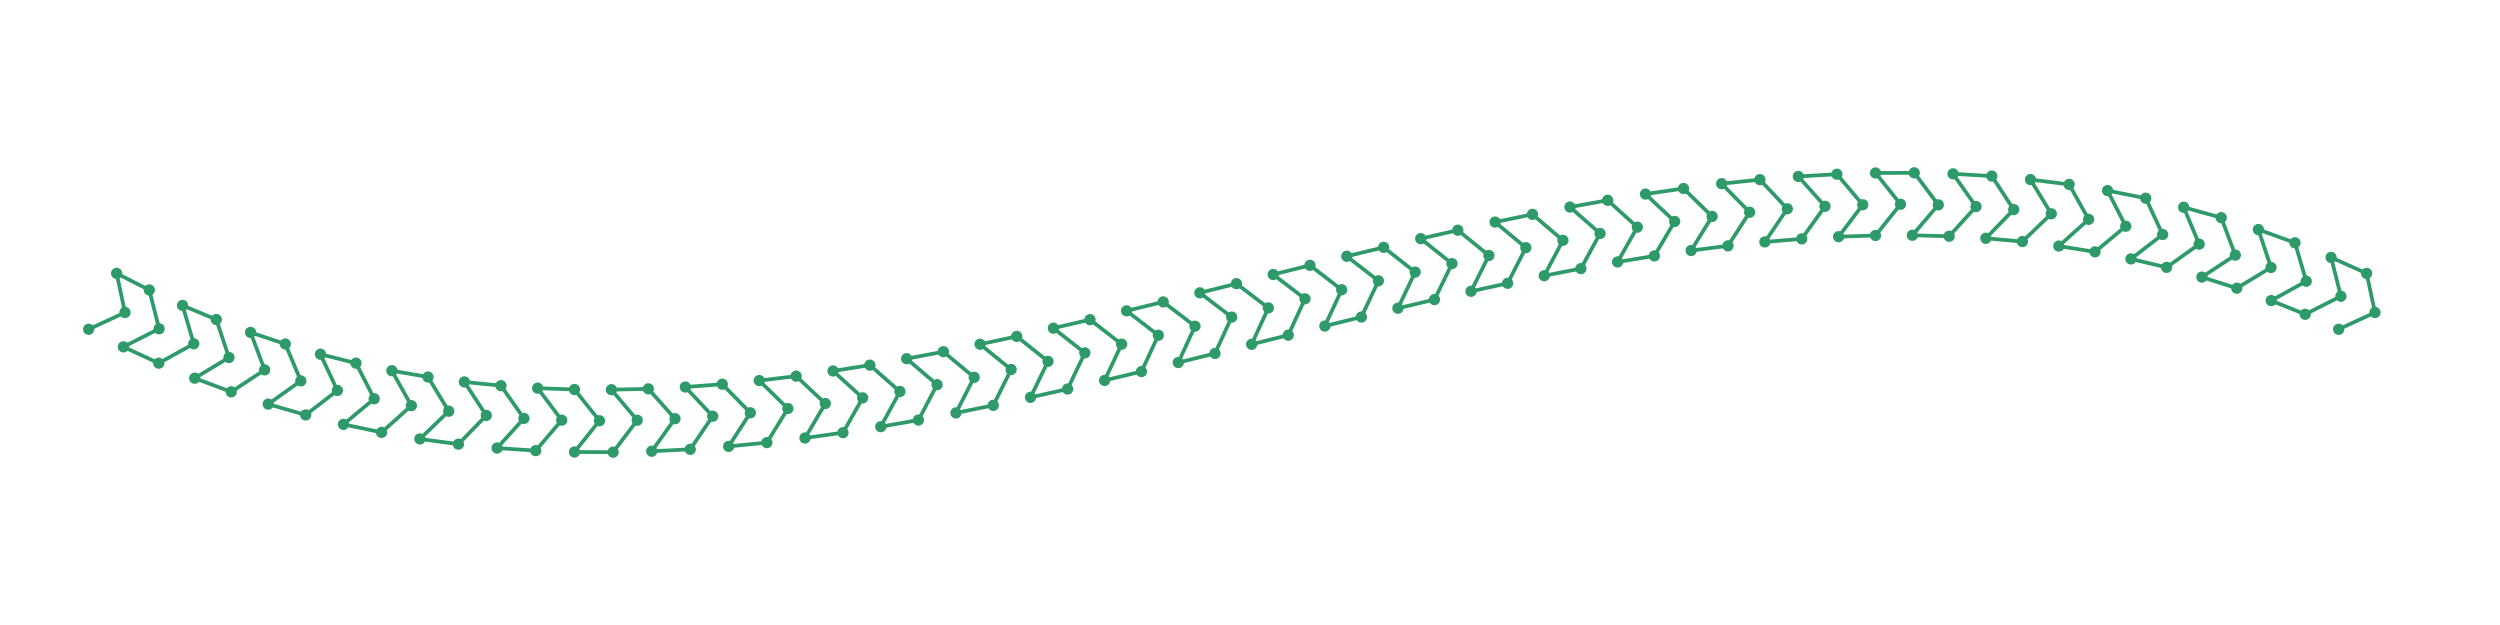
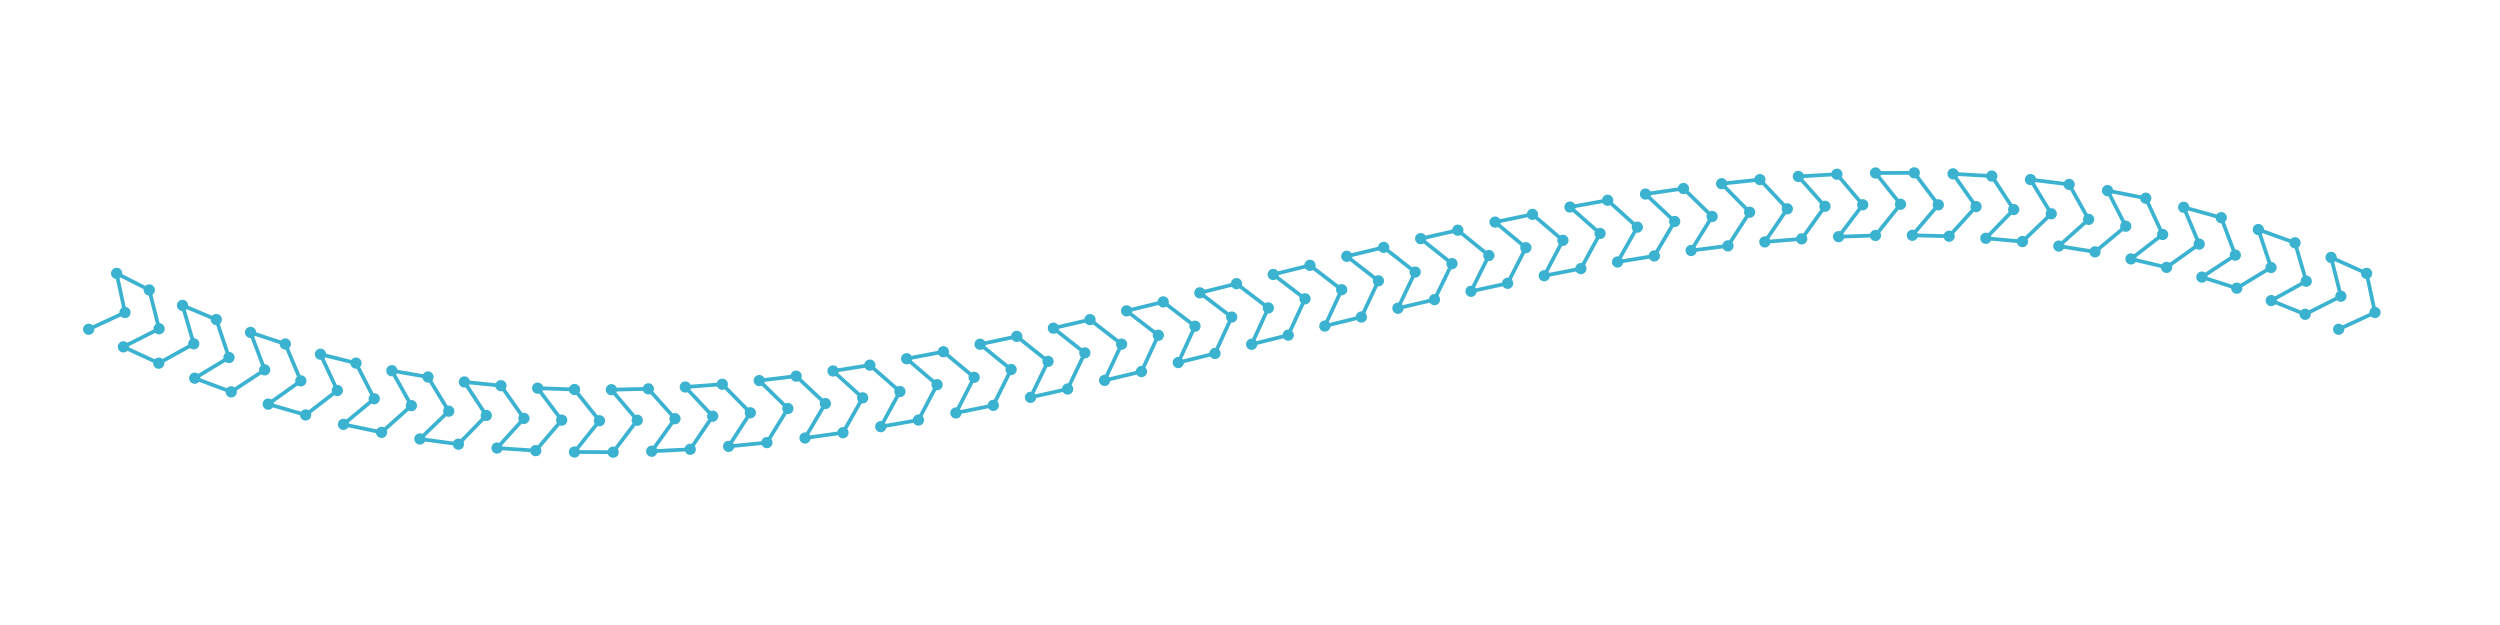
<svg xmlns="http://www.w3.org/2000/svg" baseProfile="full" height="50mm" version="1.1" viewBox="0,0,200,50" width="200mm">
  <defs>
    <style type="text/css">
.stitch_line {
    stroke-width: 0.3;
    stroke-linejoin: round;
    stroke-linecap: round;
    fill: none;
}
.path_center_line {
    fill: none;
    stroke:#808080;
    stroke-width: 0.2;
    stroke-linejoin: round;
    stroke-linecap: round;
}
.path_contour {
    fill: #808080;
    fill-opacity: 0.3;
    stroke: #808080;
-     stroke-opacity: 1;
+     stroke-opacity: 0.5;
    stroke-width: 0.3;
}
.text{
    text-anchor: middle;
    dominant-baseline: middle;
    font-family: sans-serif;
    font-size: 1.5mm;
}
.smalltext{
    text-anchor: middle;
    dominant-baseline: middle;
    font-family: sans-serif;
    font-size: 1mm;
}
.color_0 {
-     stroke:#2e9a69;
+     stroke:#3bb2d0;
}
.dot_0 {
    marker-start:url(#dot_0);
    marker-mid:url(#dot_0);
    marker-end:url(#dot_0);
}
</style>
    <marker id="dot_0" markerHeight="3.0" markerWidth="3.0" refX="1.5" refY="1.5">
-       <circle cx="1.5" cy="1.5" fill="#2e9a69" r="1.5" />
+       <circle cx="1.5" cy="1.5" fill="#3bb2d0" r="1.5" />
    </marker>
  </defs>
  <g>
    <path class="stitch_line color_0 dot_0" d="M 7.093, 26.342  L 10.000, 25.000  L 9.329, 21.870  L 11.943, 23.198  L 12.728, 26.302  L 9.872, 27.749  L 12.701, 29.055  L 15.501, 27.504  L 14.602, 24.431  L 17.304, 25.563  L 18.318, 28.600  L 15.578, 30.256  L 18.499, 31.348  L 21.174, 29.590  L 20.045, 26.593  L 22.824, 27.519  L 24.065, 30.470  L 21.459, 32.329  L 24.453, 33.196  L 26.988, 31.240  L 25.637, 28.338  L 28.479, 29.051  L 29.938, 31.901  L 27.477, 33.949  L 30.526, 34.589  L 32.910, 32.452  L 31.348, 29.657  L 34.240, 30.158  L 35.899, 32.896  L 33.593, 35.116  L 36.674, 35.533  L 38.903, 33.235  L 37.150, 30.556  L 40.076, 30.853  L 41.916, 33.473  L 39.764, 35.843  L 42.860, 36.050  L 44.936, 33.613  L 43.013, 31.053  L 45.960, 31.159  L 47.958, 33.660  L 45.956, 36.159  L 49.050, 36.173  L 50.980, 33.619  L 48.912, 31.175  L 51.868, 31.107  L 54.000, 33.496  L 52.138, 36.100  L 55.219, 35.944  L 57.016, 33.295  L 54.826, 30.960  L 57.783, 30.738  L 60.027, 33.022  L 58.291, 35.712  L 61.352, 35.409  L 63.030, 32.683  L 60.739, 30.447  L 63.692, 30.092  L 66.026, 32.283  L 64.401, 35.041  L 67.438, 34.614  L 69.015, 31.828  L 66.643, 29.678  L 69.589, 29.211  L 71.995, 31.323  L 70.462, 34.134  L 73.475, 33.606  L 74.967, 30.774  L 72.532, 28.696  L 75.471, 28.138  L 77.932, 30.185  L 76.475, 33.036  L 79.463, 32.428  L 80.890, 29.562  L 78.407, 27.541  L 81.340, 26.911  L 83.841, 28.909  L 82.441, 31.789  L 85.409, 31.122  L 86.787, 28.232  L 84.271, 26.253  L 87.200, 25.571  L 89.728, 27.534  L 88.368, 30.432  L 91.318, 29.725  L 92.666, 26.821  L 90.128, 24.869  L 93.057, 24.153  L 95.601, 26.097  L 94.262, 29.005  L 97.199, 28.277  L 98.534, 25.366  L 95.987, 23.426  L 98.920, 22.693  L 101.466, 24.634  L 100.132, 27.544  L 103.061, 26.811  L 104.399, 23.903  L 101.856, 21.958  L 104.797, 21.226  L 107.334, 23.179  L 105.987, 26.083  L 108.911, 25.364  L 110.272, 22.466  L 107.743, 20.502  L 110.696, 19.789  L 113.213, 21.768  L 111.834, 24.658  L 114.758, 23.970  L 116.159, 21.091  L 113.657, 19.093  L 116.627, 18.417  L 119.110, 20.438  L 117.683, 23.304  L 120.610, 22.665  L 122.068, 19.815  L 119.607, 17.767  L 122.597, 17.148  L 125.033, 19.226  L 123.540, 22.058  L 126.472, 21.488  L 128.005, 18.677  L 125.599, 16.564  L 128.613, 16.022  L 130.985, 18.172  L 129.408, 20.958  L 132.348, 20.475  L 133.974, 17.717  L 131.640, 15.525  L 134.678, 15.081  L 136.970, 17.317  L 135.291, 20.043  L 138.237, 19.668  L 139.973, 16.978  L 137.730, 14.694  L 140.793, 14.370  L 142.984, 16.705  L 141.187, 19.355  L 144.138, 19.109  L 146.000, 16.504  L 143.868, 14.116  L 146.952, 13.937  L 149.020, 16.381  L 147.089, 18.935  L 150.040, 18.838  L 152.042, 16.340  L 150.044, 13.838  L 153.142, 13.827  L 155.064, 16.387  L 152.989, 18.824  L 155.932, 18.898  L 158.084, 16.527  L 156.243, 13.907  L 159.344, 14.086  L 161.097, 16.765  L 158.868, 19.063  L 161.794, 19.324  L 164.101, 17.104  L 162.441, 14.366  L 165.529, 14.753  L 167.090, 17.548  L 164.706, 19.685  L 167.602, 20.148  L 170.062, 18.099  L 168.604, 15.249  L 171.660, 15.857  L 173.012, 18.760  L 170.477, 20.715  L 173.328, 21.389  L 175.935, 19.530  L 174.693, 16.579  L 177.698, 17.414  L 178.826, 20.410  L 176.151, 22.169  L 178.942, 23.056  L 181.682, 21.400  L 180.668, 18.363  L 183.600, 19.424  L 184.499, 22.496  L 181.698, 24.048  L 184.416, 25.144  L 187.272, 23.698  L 186.488, 20.594  L 189.329, 21.870  L 190.000, 25.000  L 187.093, 26.342 " />
  </g>
</svg>
